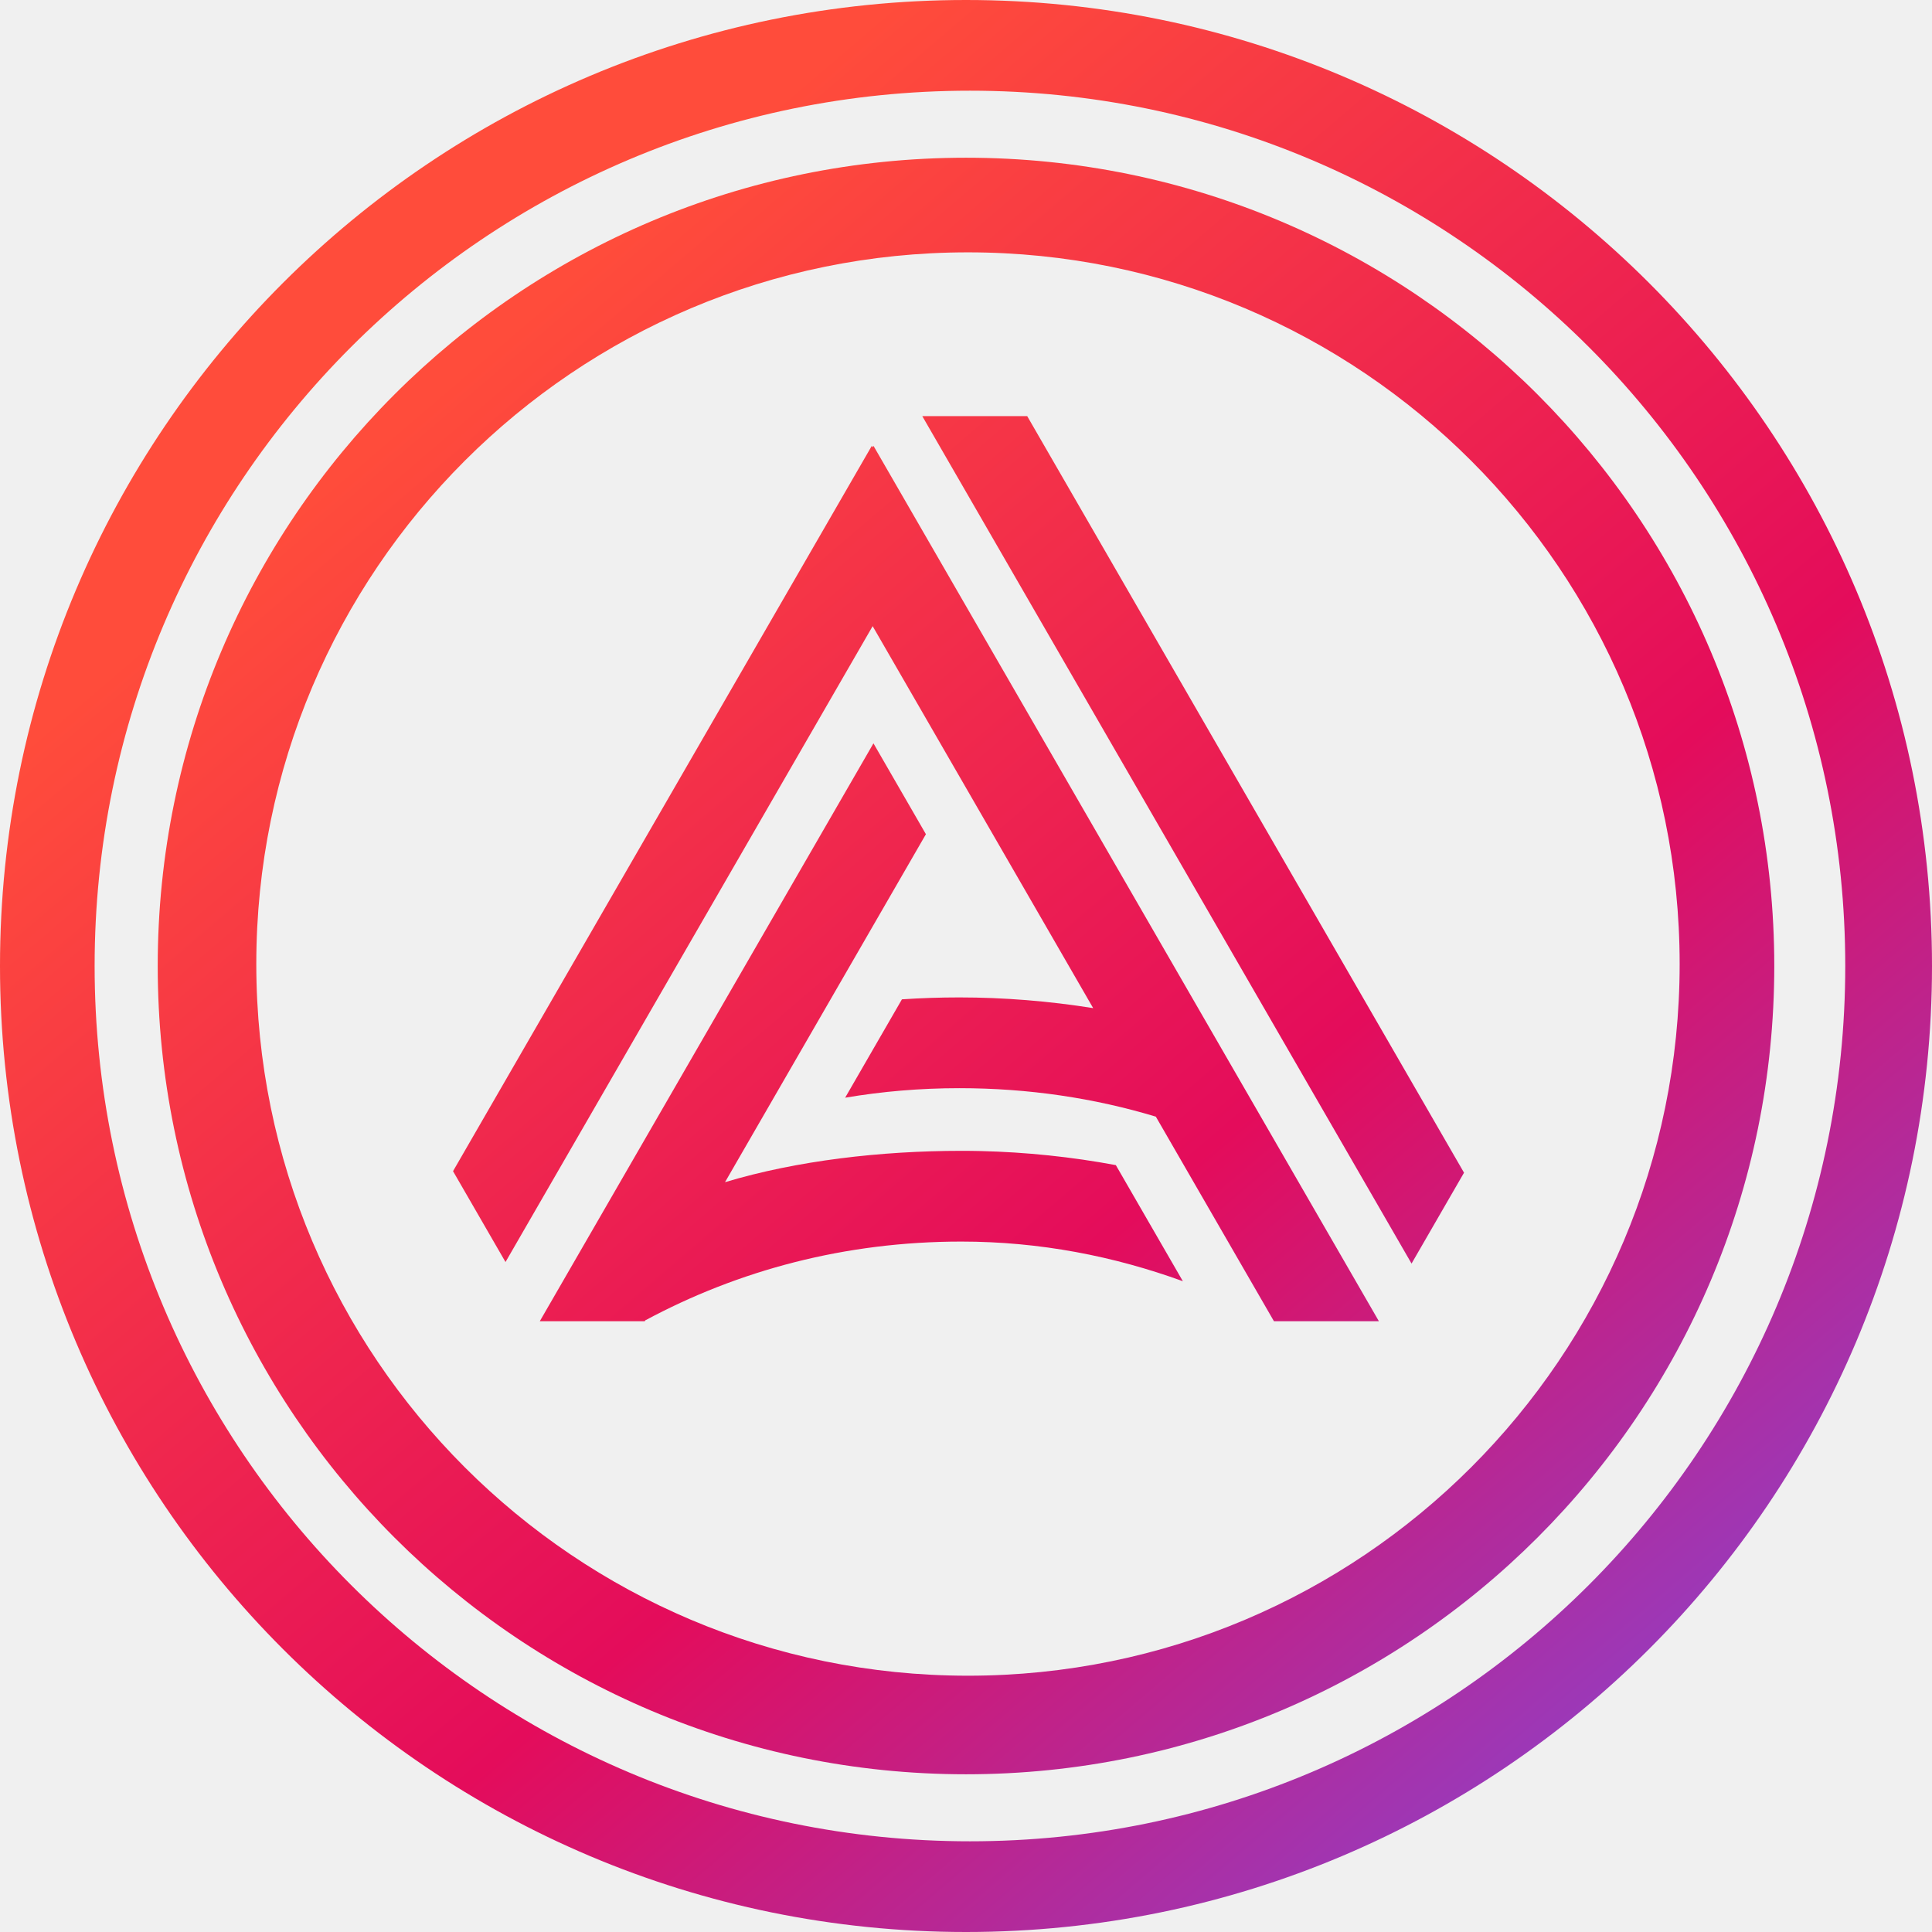
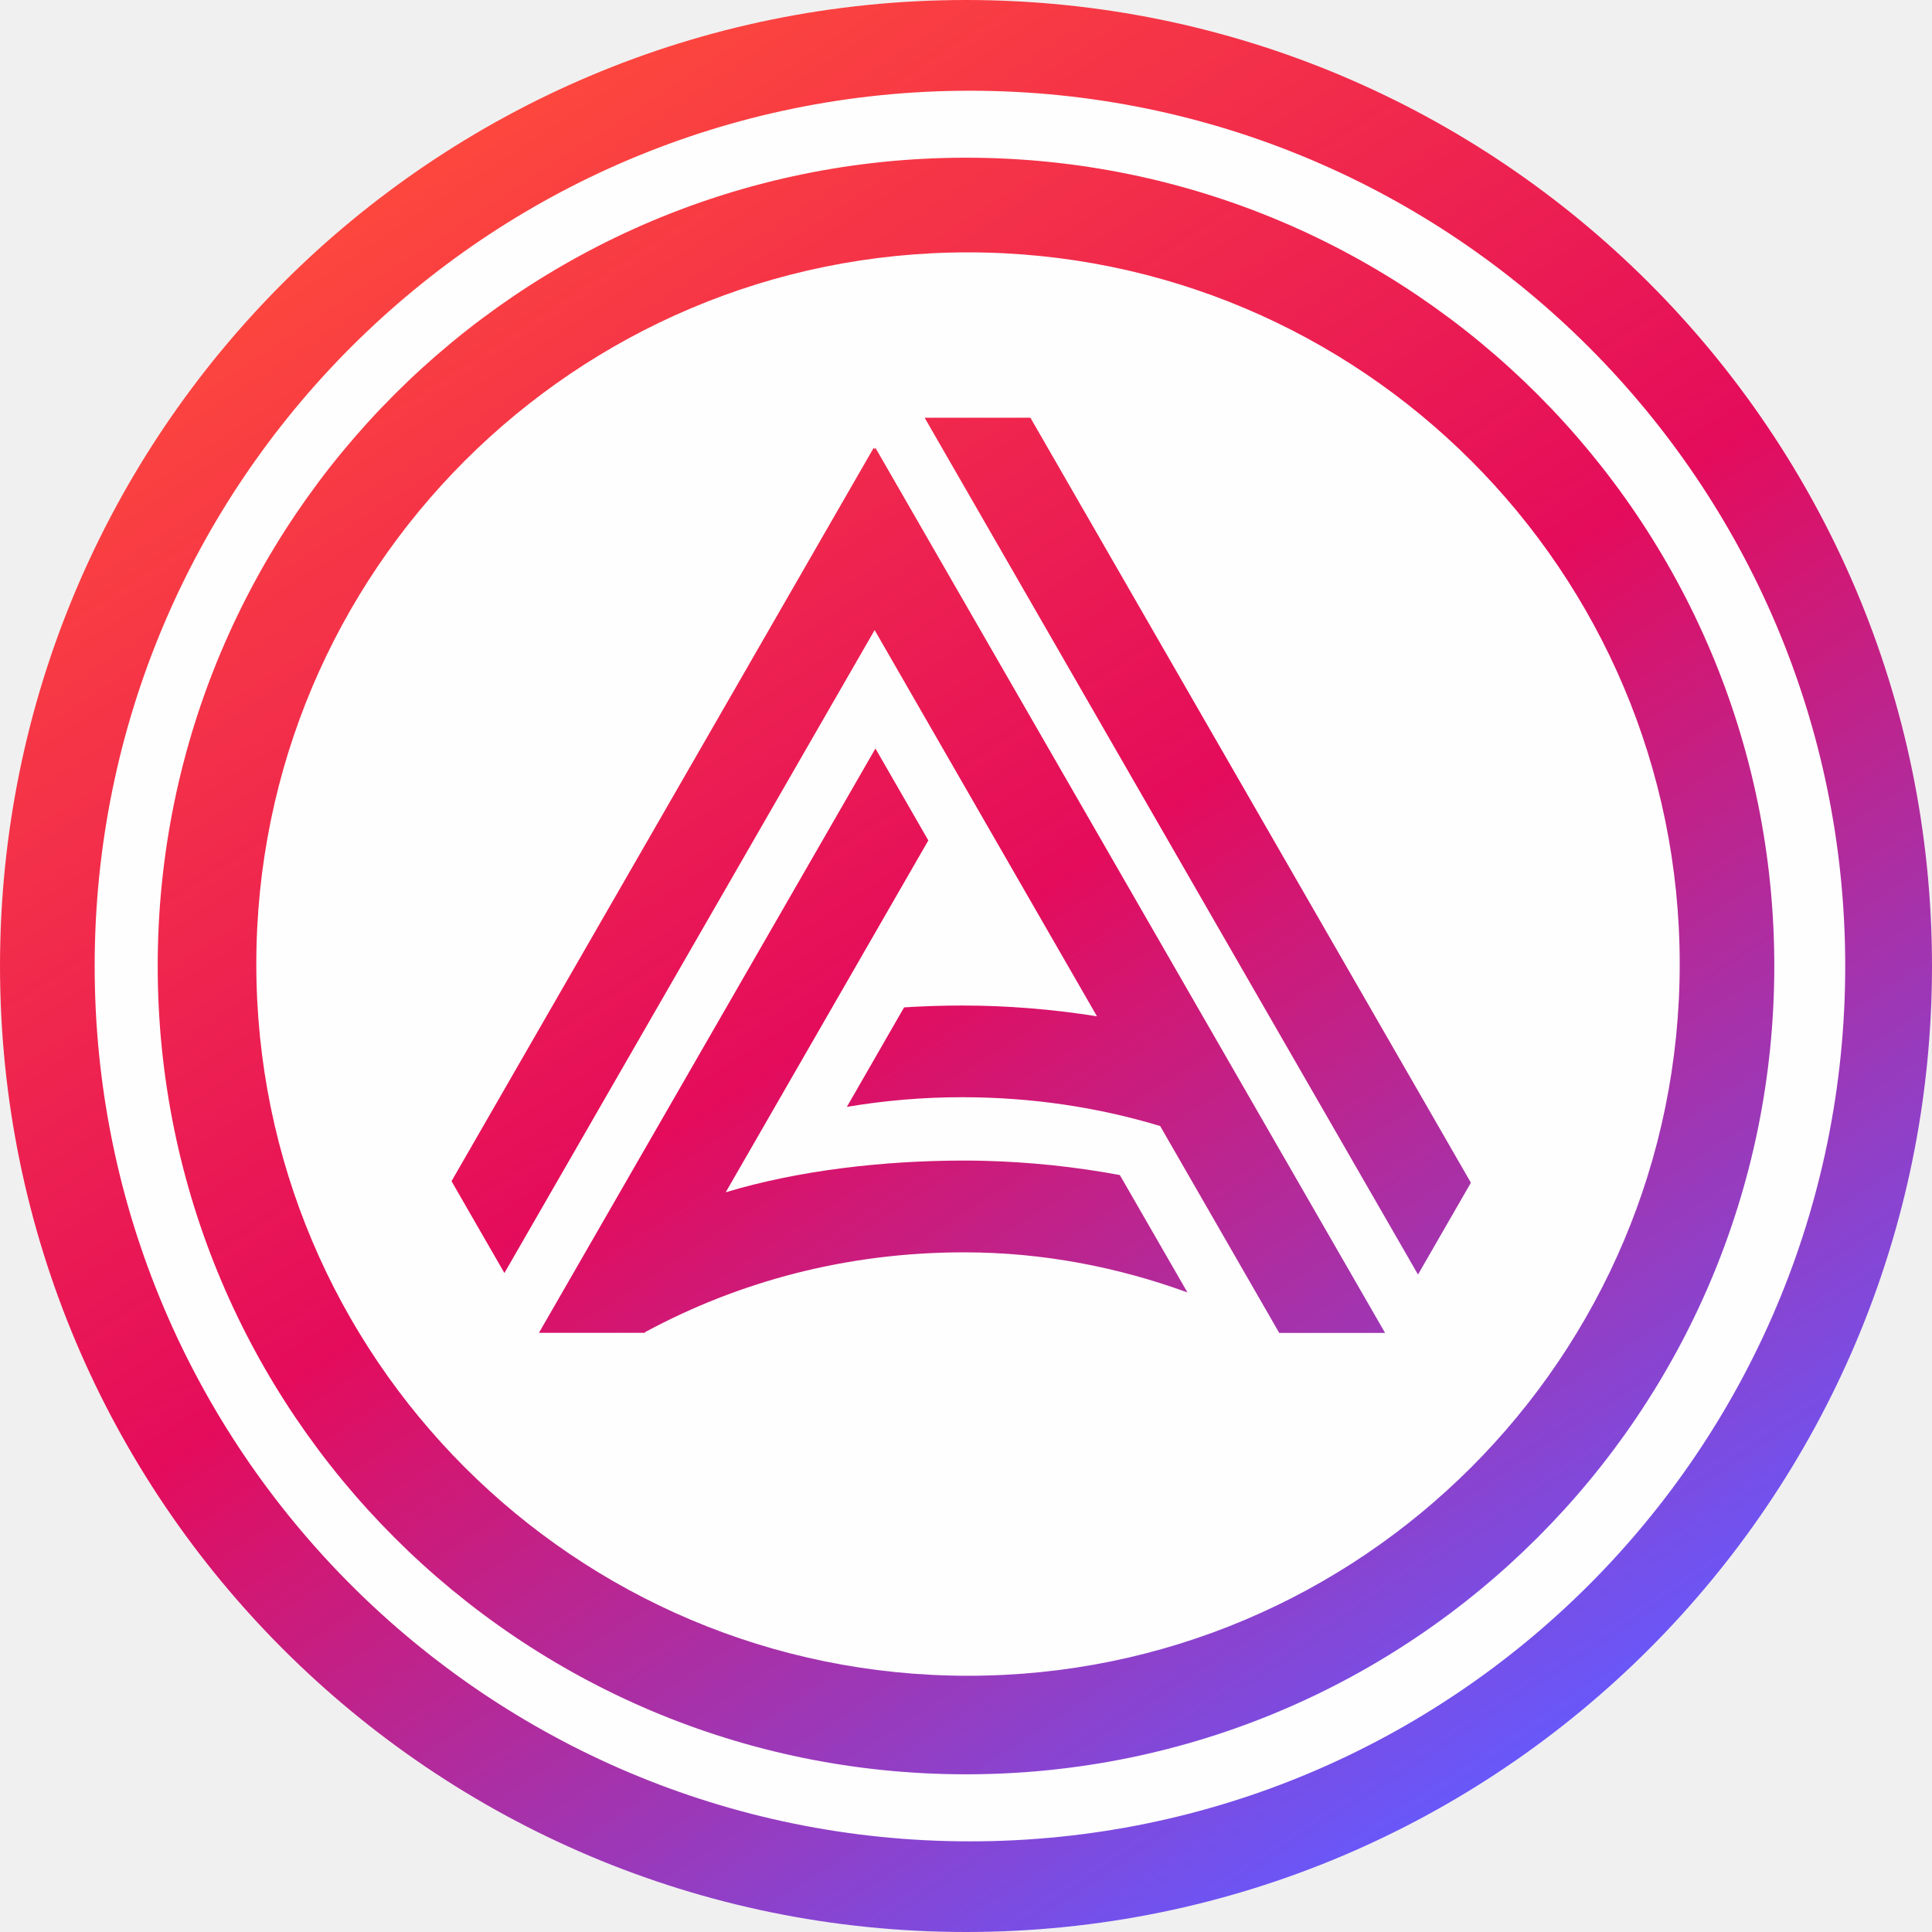
- <svg xmlns="http://www.w3.org/2000/svg" width="88" height="88" viewBox="0 0 88 88" fill="none">
-   <path d="M43.697 49.565C41.911 49.565 40.174 49.714 38.495 49.999L41.082 45.518C41.955 45.46 42.829 45.431 43.697 45.431C45.728 45.431 47.795 45.599 49.793 45.919L39.748 28.52L23.025 57.484L20.635 53.345L39.71 20.306L39.749 20.375L39.787 20.309L62.807 60.181H58.027L52.647 50.862C49.844 50.016 46.847 49.565 43.697 49.565Z" fill="url(#paint0_linear)" />
-   <path d="M64.294 57.554L42.008 18.953H46.787L66.684 53.415L64.294 57.554Z" fill="url(#paint1_linear)" />
-   <path d="M42.174 37.997L33.023 53.847C36.297 52.86 40.152 52.419 43.788 52.419C44.082 52.419 44.377 52.422 44.672 52.429C46.738 52.478 48.825 52.696 50.825 53.07L53.878 58.358C50.752 57.221 47.37 56.552 43.788 56.552C38.492 56.552 33.628 57.862 29.392 60.141L29.458 60.022L29.367 60.18H24.587L39.785 33.858L42.174 37.997Z" fill="url(#paint2_linear)" />
-   <path fill-rule="evenodd" clip-rule="evenodd" d="M44 80.816C64.333 80.816 80.816 64.333 80.816 44C80.816 23.667 64.333 7.184 44 7.184C23.667 7.184 7.184 23.667 7.184 44C7.184 64.333 23.667 80.816 44 80.816ZM44.09 76.326C61.993 76.326 76.506 61.813 76.506 43.91C76.506 26.007 61.993 11.494 44.09 11.494C26.187 11.494 11.674 26.007 11.674 43.91C11.674 61.813 26.187 76.326 44.09 76.326Z" fill="url(#paint3_linear)" />
-   <path fill-rule="evenodd" clip-rule="evenodd" d="M44 88C68.3 88 88 68.3 88 44C88 19.7 68.3 0 44 0C19.7 0 0 19.7 0 44C0 68.3 19.7 88 44 88ZM44.18 83.869C66.199 83.869 84.049 66.019 84.049 44C84.049 21.981 66.199 4.131 44.18 4.131C22.16 4.131 4.31 21.981 4.31 44C4.31 66.019 22.16 83.869 44.18 83.869Z" fill="url(#paint4_linear)" />
+ <svg xmlns="http://www.w3.org/2000/svg" width="24" height="24" viewBox="0 0 24 24" fill="none">
+   <path d="M0 12C0 5.373 5.373 0 12 0C18.627 0 24 5.373 24 12C24 18.627 18.627 24 12 24C5.373 24 0 18.627 0 12Z" fill="white" fill-opacity="0.9" />
+   <path fill-rule="evenodd" clip-rule="evenodd" d="M12 24C18.627 24 24 18.627 24 12C24 5.373 18.627 0 12 0C5.373 0 0 5.373 0 12C0 18.627 5.373 24 12 24ZM12.049 22.874C18.054 22.874 22.922 18.005 22.922 12.001C22.922 5.996 18.054 1.127 12.049 1.127C6.044 1.127 1.176 5.995 1.176 12C1.176 18.005 6.044 22.874 12.049 22.874ZM12 22.041C17.546 22.041 22.041 17.546 22.041 12C22.041 6.455 17.546 1.959 12 1.959C6.455 1.959 1.959 6.455 1.959 12C1.959 17.546 6.455 22.041 12 22.041ZM12.025 20.817C16.907 20.817 20.866 16.858 20.866 11.976C20.866 7.093 16.907 3.135 12.025 3.135C7.142 3.135 3.184 7.093 3.184 11.976C3.184 16.859 7.142 20.817 12.025 20.817ZM11.95 13.63C11.459 13.63 10.982 13.672 10.52 13.75L11.231 12.514C11.472 12.499 11.712 12.491 11.95 12.491C12.509 12.491 13.078 12.537 13.627 12.625L10.865 7.827L6.266 15.814L5.609 14.673L10.854 5.562L10.865 5.581L10.875 5.563L17.206 16.558H15.891L14.412 13.988C13.641 13.755 12.817 13.63 11.95 13.63ZM17.615 15.833L11.486 5.189H12.8L18.272 14.692L17.615 15.833ZM11.532 10.44L9.015 14.811C9.916 14.539 10.976 14.417 11.976 14.417C12.057 14.417 12.138 14.418 12.219 14.42C12.787 14.434 13.361 14.494 13.911 14.597L14.751 16.055C13.891 15.742 12.961 15.557 11.976 15.557C10.519 15.557 9.181 15.918 8.016 16.547L8.035 16.513L8.01 16.557H6.695L10.875 9.298L11.532 10.44Z" fill="url(#paint0_linear_5061_3656)" />
  <defs>
-     <linearGradient id="paint0_linear" x1="132.24" y1="57.577" x2="65.146" y2="-20.923" gradientUnits="userSpaceOnUse">
-       <stop stop-color="#645AFF" />
-       <stop offset="0.524" stop-color="#E40C5B" />
-       <stop offset="1" stop-color="#FF4C3B" />
-     </linearGradient>
-     <linearGradient id="paint1_linear" x1="132.24" y1="57.577" x2="65.146" y2="-20.923" gradientUnits="userSpaceOnUse">
-       <stop stop-color="#645AFF" />
-       <stop offset="0.524" stop-color="#E40C5B" />
-       <stop offset="1" stop-color="#FF4C3B" />
-     </linearGradient>
-     <linearGradient id="paint2_linear" x1="132.24" y1="57.577" x2="65.146" y2="-20.923" gradientUnits="userSpaceOnUse">
-       <stop stop-color="#645AFF" />
-       <stop offset="0.524" stop-color="#E40C5B" />
-       <stop offset="1" stop-color="#FF4C3B" />
-     </linearGradient>
-     <linearGradient id="paint3_linear" x1="132.24" y1="57.577" x2="65.146" y2="-20.923" gradientUnits="userSpaceOnUse">
-       <stop stop-color="#645AFF" />
-       <stop offset="0.524" stop-color="#E40C5B" />
-       <stop offset="1" stop-color="#FF4C3B" />
-     </linearGradient>
-     <linearGradient id="paint4_linear" x1="132.24" y1="57.577" x2="65.146" y2="-20.923" gradientUnits="userSpaceOnUse">
-       <stop stop-color="#645AFF" />
-       <stop offset="0.524" stop-color="#E40C5B" />
+     <linearGradient id="paint0_linear_5061_3656" x1="18.909" y1="22.586" x2="4.876" y2="1.084" gradientUnits="userSpaceOnUse">
+       <stop offset="0.008" stop-color="#645AFF" />
+       <stop offset="0.504" stop-color="#E40C5B" />
      <stop offset="1" stop-color="#FF4C3B" />
    </linearGradient>
  </defs>
</svg>
